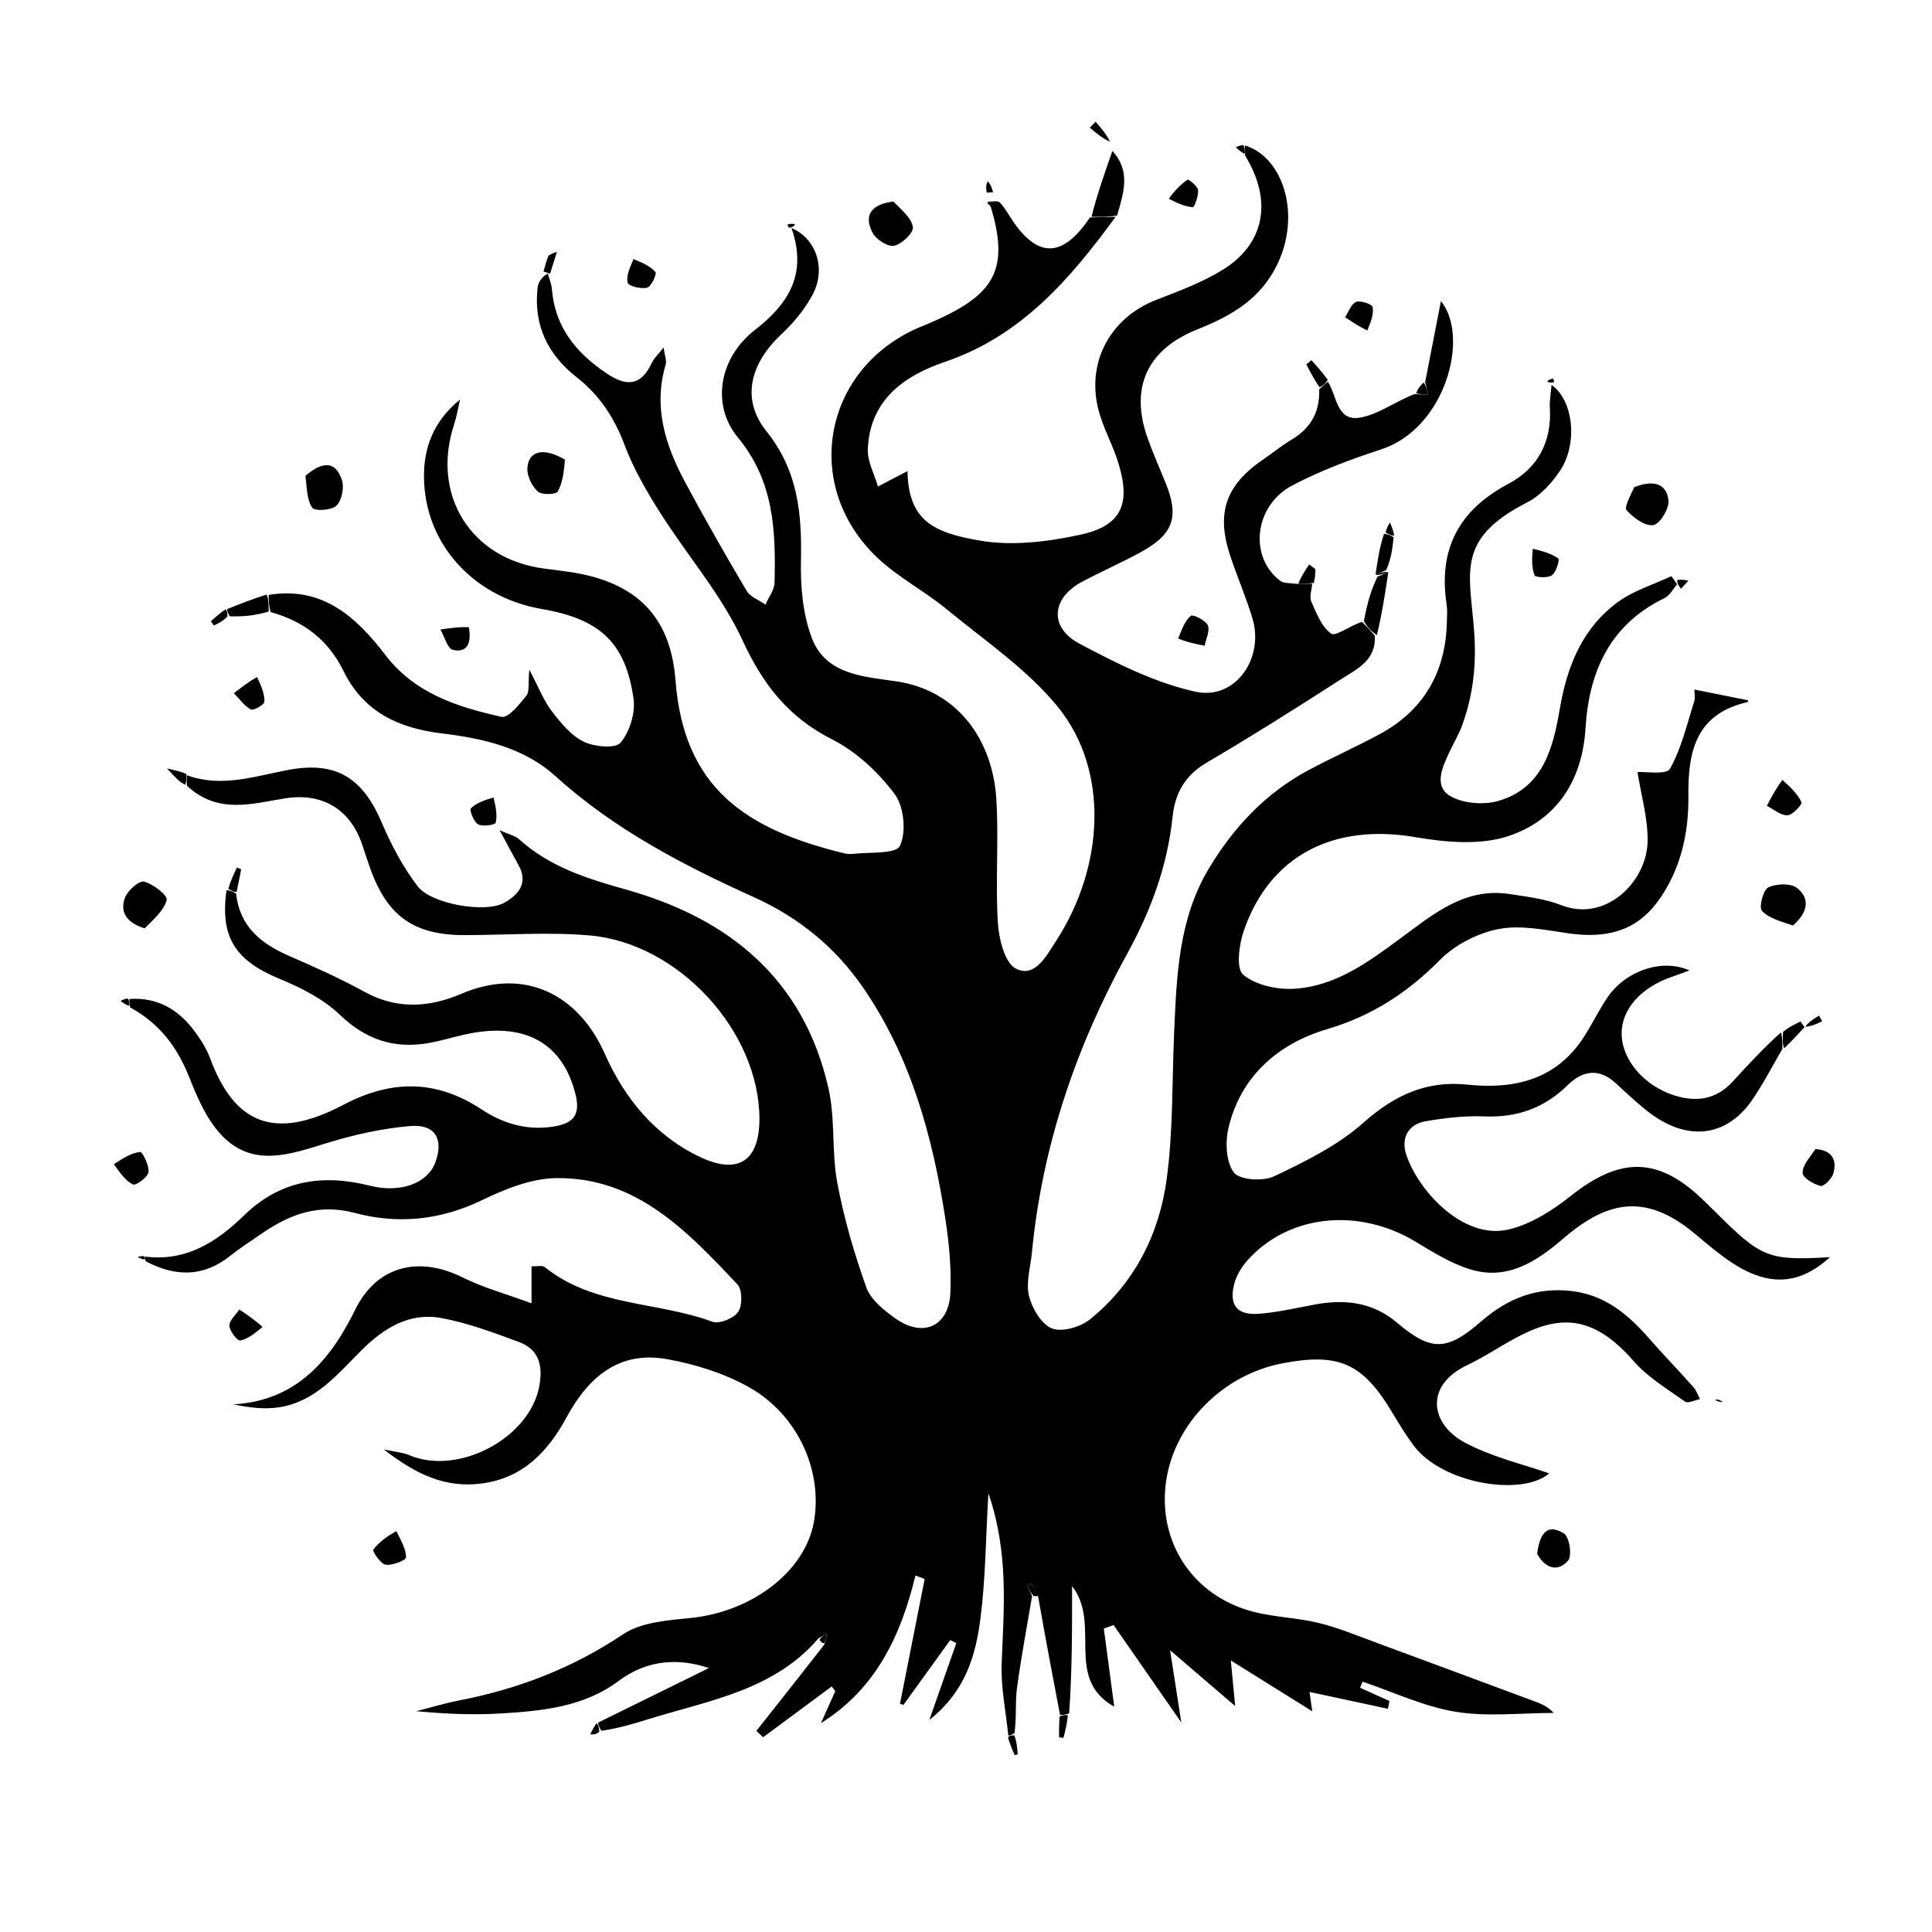
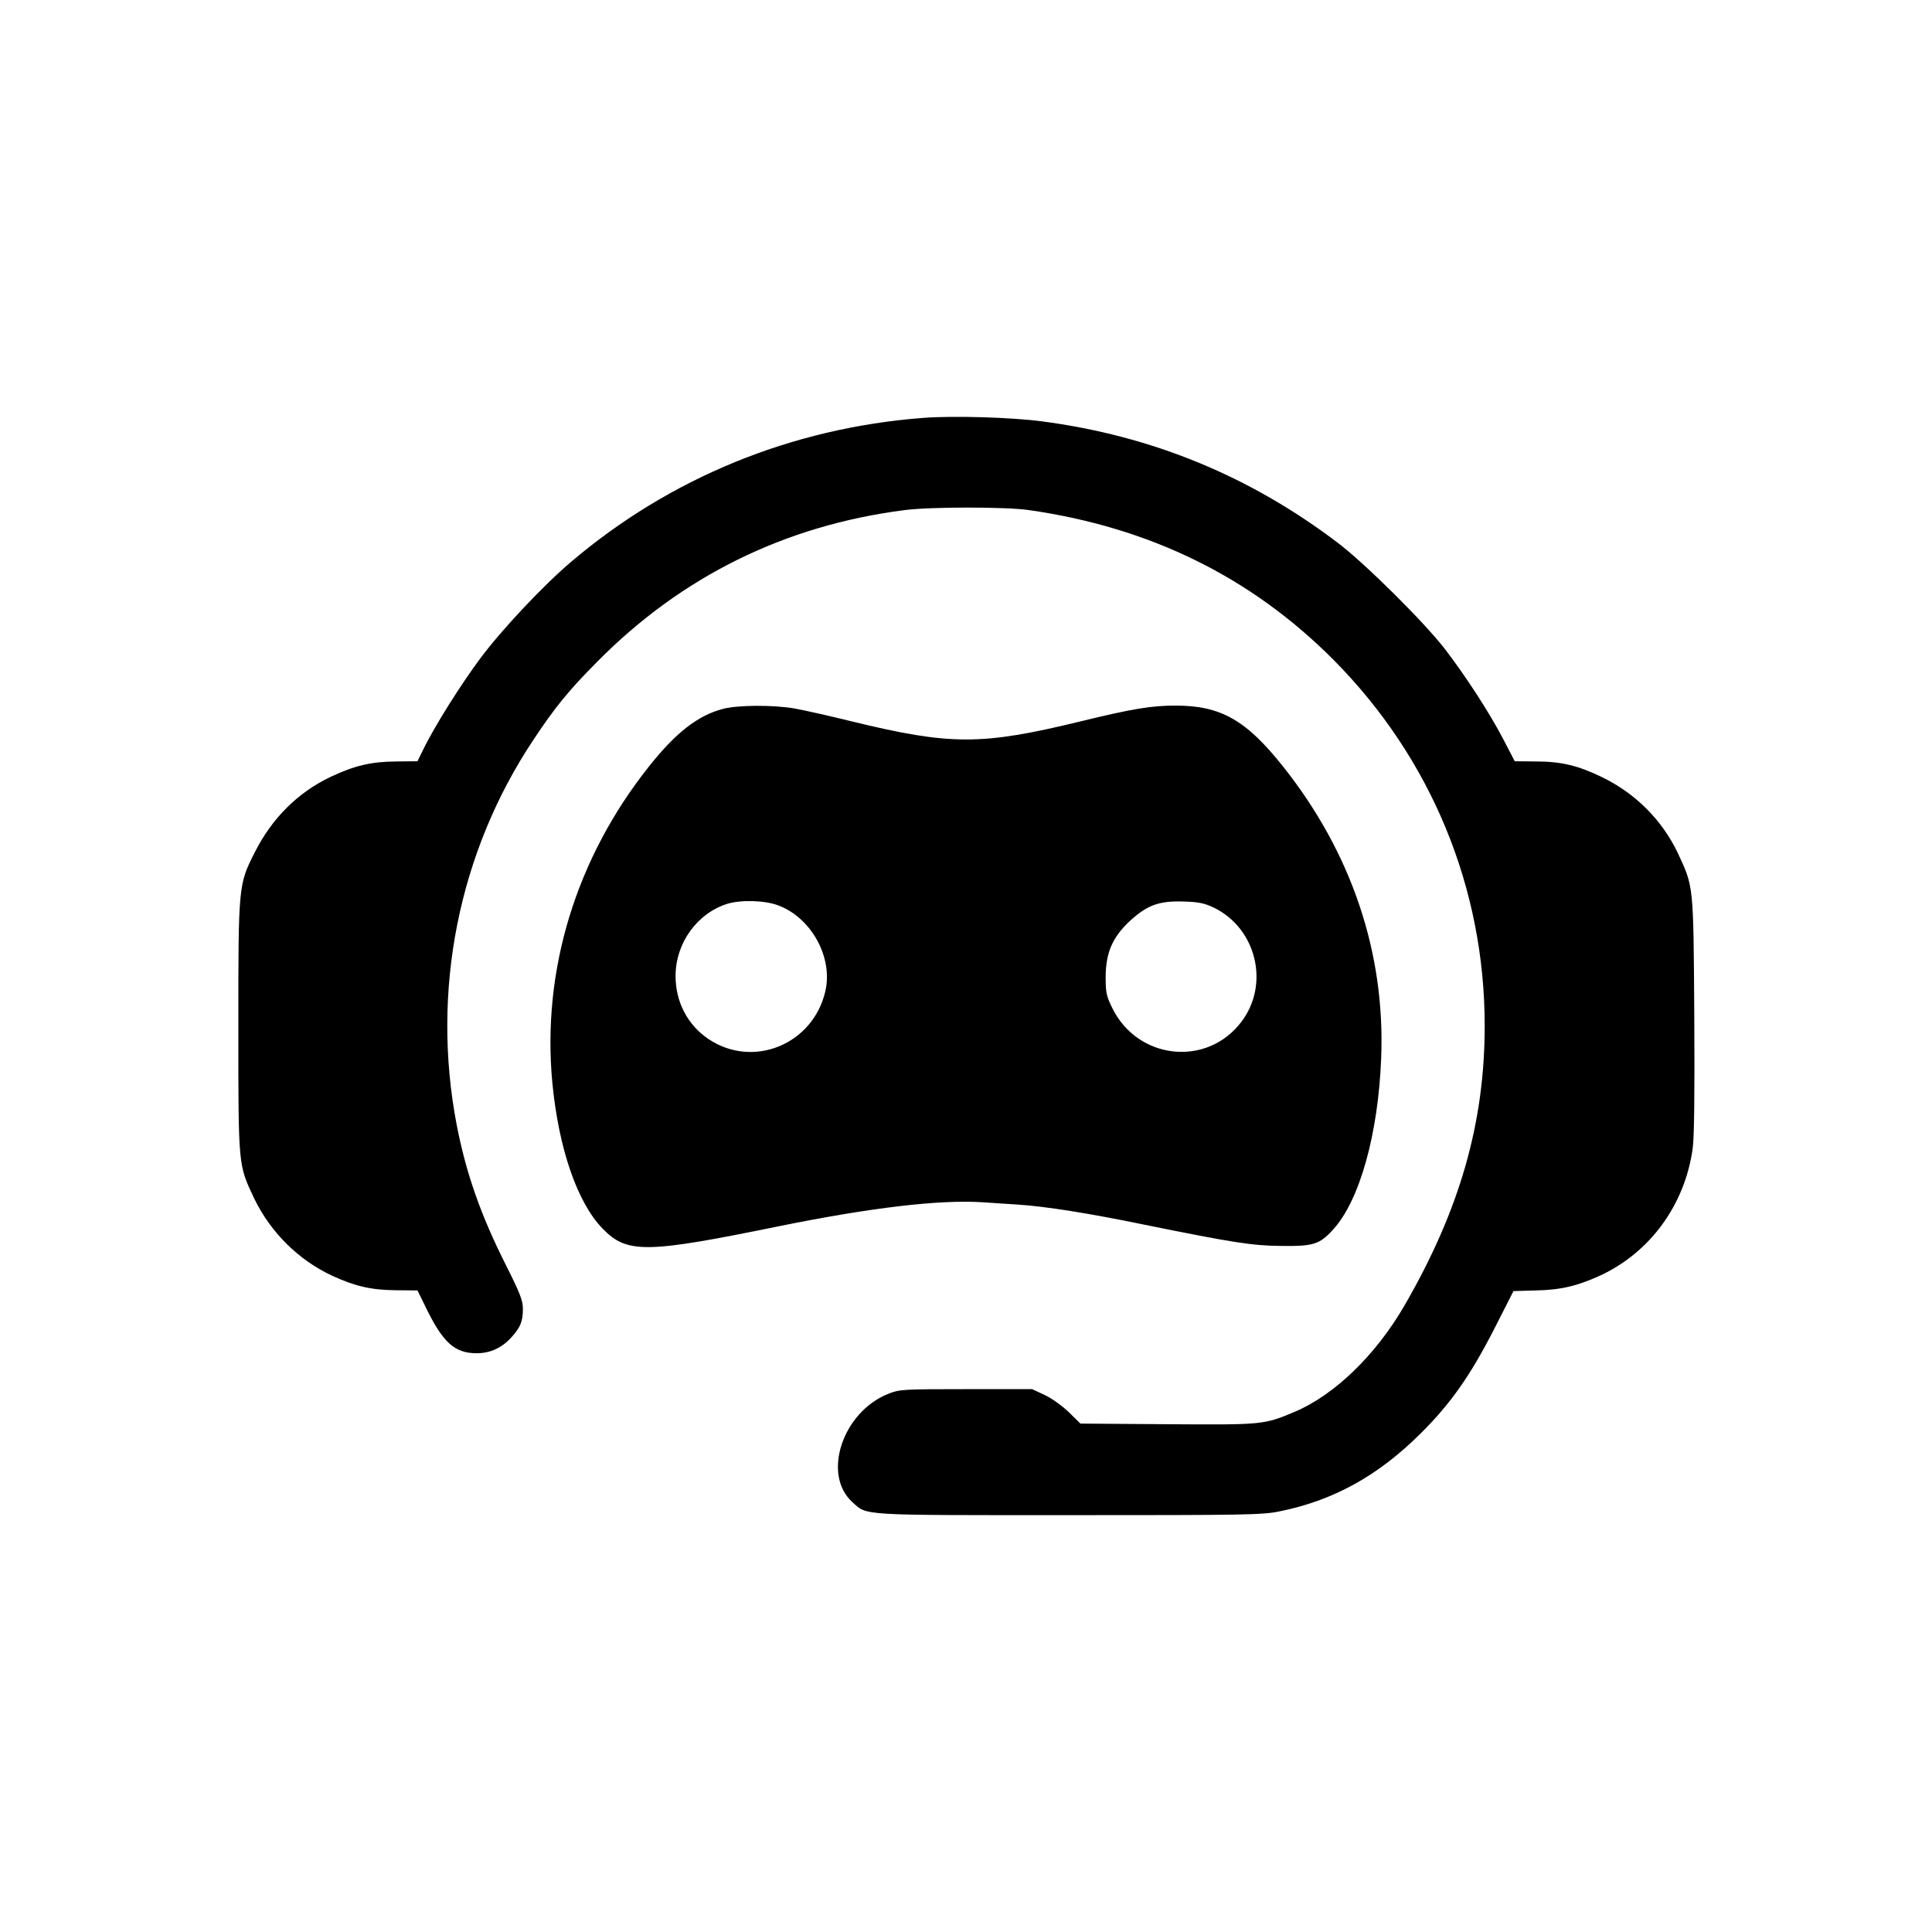
- <svg xmlns="http://www.w3.org/2000/svg" id="Layer_1" width="100%" x="0" y="0" enable-background="new 0 0 374 374" version="1.1" viewBox="0 0 374 374" xml:space="preserve">
-   <path fill="#000000" stroke="none" d="M115.787,333.462 C123.152,329.837 130.517,326.212 137.234,322.905 C131.889,321.103 125.656,320.994 119.77,325.393 C112.937,330.499 104.807,331.229 96.717,331.708 C91.405,332.022 86.059,331.767 80.587,331.254 C83.358,330.551 86.103,329.714 88.905,329.17 C100.32,326.953 110.857,322.91 120.638,316.355 C124.186,313.977 129.371,313.663 133.892,313.188 C145.497,311.966 155.754,304.318 157.534,294.731 C159.304,285.199 154.8,273.993 144.86,268.461 C140.091,265.806 134.553,264.084 129.153,263.11 C119.85,261.433 113.921,266.544 109.673,274.371 C106.087,280.979 101.262,286.152 93.168,287.187 C86.208,288.077 80.56,285.438 74.305,280.588 C76.683,281.097 77.997,281.163 79.128,281.653 C88.756,285.825 102.754,278.269 104.441,268.121 C105.117,264.055 104.186,261.169 100.425,259.773 C95.533,257.957 90.566,256.108 85.467,255.151 C79.266,253.987 74.274,257.105 69.991,261.378 C65.332,266.028 61.054,271.341 54.029,272.424 C51.177,272.863 48.2,272.496 45.195,271.855 C57.464,271.158 64.017,263.171 68.77,253.517 C72.832,245.266 80.777,242.915 89.628,247.32 C93.595,249.294 97.957,250.475 102.896,252.294 C102.896,249.002 102.896,247.223 102.896,245.12 C103.986,245.172 104.986,244.906 105.462,245.289 C114.931,252.914 127.23,251.922 137.907,255.862 C139.24,256.353 142.061,255.203 142.906,253.947 C143.741,252.707 143.711,249.648 142.746,248.624 C133.096,238.385 123.246,227.901 107.744,228.059 C102.884,228.109 97.766,230.17 93.266,232.345 C85.236,236.228 77.01,237.022 68.673,234.801 C61.795,232.968 56.245,234.99 50.83,238.691 C48.701,240.147 46.526,241.552 44.508,243.152 C39.415,247.191 34.005,247.231 28.199,244.158 C28.08,243.626 28.031,243.245 28.031,243.245 C35.992,244.268 41.899,240.473 47.297,235.229 C54.2,228.523 62.363,227.209 71.543,229.518 C77.69,231.064 82.818,228.966 84.269,225.032 C85.93,220.529 84.274,217.571 79.417,217.981 C73.936,218.443 68.431,219.681 63.162,221.31 C56.197,223.463 49.134,225.99 43.191,220.061 C40.189,217.066 38.276,212.706 36.676,208.647 C34.387,202.839 31.065,198.254 25.195,195.006 C25.032,194.095 25.029,193.743 25.026,193.39 C30.507,192.991 34.604,195.462 37.73,199.712 C38.894,201.294 39.992,203.021 40.67,204.849 C45.249,217.208 52.81,221.07 66.436,213.89 C75.769,208.972 84.446,208.968 93.231,214.763 C97.338,217.473 101.872,218.841 106.851,218.125 C110.421,217.611 112.522,216.357 111.429,211.922 C108.955,201.883 101.587,197.696 89.987,200.26 C87.74,200.757 85.53,201.441 83.271,201.864 C76.487,203.133 70.885,201.343 65.746,196.411 C62.582,193.374 58.309,191.216 54.183,189.514 C45.663,186 42.547,181.555 43.855,172.32 C44.855,172.448 45.284,172.716 45.712,172.985 C46.385,179.377 50.548,182.703 56.026,185.077 C60.975,187.221 65.917,189.443 70.637,192.038 C76.874,195.467 83.194,195.001 89.254,192.404 C101.691,187.073 112.043,192.658 117.056,203.957 C120.864,212.542 126.706,219.787 135.502,223.968 C142.894,227.481 147.026,224.755 147.013,216.567 C146.986,199.735 131.466,182.598 114.179,181.087 C106.158,180.387 98.022,181.014 89.939,181.021 C80.053,181.031 74.87,177.3 71.564,167.817 C71.079,166.427 70.613,165.03 70.155,163.631 C67.885,156.709 62.447,153.431 55.347,154.524 C48.9,155.516 42.303,157.762 36.179,152.108 C36.1,150.904 36.178,150.5 36.256,150.097 C42.888,152.494 49.243,150.29 55.703,149.062 C65.033,147.288 70.179,150.501 73.92,159.287 C75.753,163.594 78.018,167.856 80.843,171.561 C83.483,175.024 93.918,176.805 97.578,174.779 C100.265,173.29 102.371,171.005 100.36,167.436 C99.254,165.473 98.211,163.476 96.724,160.723 C98.438,161.502 99.714,161.76 100.546,162.511 C106.501,167.886 113.825,170.129 121.336,172.247 C141.329,177.885 155.616,189.685 160.377,210.679 C161.72,216.598 160.962,222.973 162.084,228.967 C163.371,235.844 165.356,242.645 167.712,249.238 C168.562,251.614 171.117,253.64 173.327,255.219 C178.678,259.041 183.688,256.783 183.973,250.269 C184.182,245.507 183.73,240.65 183,235.923 C180.55,220.042 176.355,204.691 167.123,191.241 C161.798,183.483 154.71,177.644 146.076,173.74 C132.257,167.493 118.919,160.572 107.506,150.23 C101.51,144.798 93.625,142.945 85.646,141.991 C77.375,141.002 70.449,137.967 66.51,129.924 C63.698,124.182 59.136,120.34 52.378,118.486 C52.01,117.077 52.008,116.121 52.007,115.166 C62.415,113.434 68.979,119.447 74.597,126.788 C80.34,134.292 88.598,136.871 97.118,138.772 C98.379,139.053 100.559,136.336 101.898,134.671 C102.542,133.87 102.218,132.289 102.465,129.635 C104.328,133.164 105.261,135.649 106.806,137.664 C108.533,139.914 110.512,142.358 112.951,143.557 C115.01,144.569 119.132,144.965 120.126,143.779 C121.903,141.657 123.036,137.992 122.64,135.229 C121.082,124.356 116.089,119.818 104.918,117.901 C91.073,115.525 81.563,104.46 82.099,91.082 C82.314,85.702 84.497,81.029 89.049,77.353 C88.677,78.948 88.426,80.584 87.915,82.133 C83.403,95.799 91.122,108.194 105.309,110.061 C108.42,110.471 111.578,110.787 114.593,111.597 C124.476,114.255 129.9,120.535 130.761,131.694 C132.368,152.513 144.322,160.446 162.932,165.065 C163.574,165.224 164.267,165.394 164.906,165.314 C168.163,164.91 173.42,165.388 174.204,163.75 C175.484,161.075 175.002,156.141 173.187,153.712 C170.04,149.501 165.791,145.518 161.133,143.163 C152.642,138.869 147.707,132.547 143.745,123.969 C139.657,115.12 133,107.48 127.726,99.147 C125.116,95.022 122.625,90.703 120.915,86.158 C118.922,80.862 116.057,76.484 111.632,73.024 C106.004,68.623 103.252,62.902 104.07,55.684 C104.178,54.728 104.676,53.816 106.03,52.937 C106.306,53.93 106.751,54.91 106.831,55.919 C107.421,63.327 111.538,68.336 117.478,72.317 C121.31,74.884 124.125,74.7 126.168,70.253 C126.553,69.416 127.304,68.746 128.455,67.269 C128.684,68.913 129.087,69.826 128.87,70.553 C126.412,78.777 128.803,86.218 132.626,93.342 C136.435,100.442 140.428,107.448 144.539,114.378 C145.244,115.567 146.941,116.168 148.18,117.041 C148.794,115.618 149.907,114.207 149.94,112.771 C150.175,102.794 149.867,93.175 142.843,84.688 C137.622,78.379 139.209,69.252 146.154,63.861 C152.879,58.639 156.258,52.851 153.211,44.137 C158.029,46.174 159.937,52.007 157.357,56.94 C155.861,59.799 153.674,62.452 151.303,64.667 C145.266,70.306 143.356,77.224 148.358,83.464 C154.521,91.151 155.238,99.491 155.048,108.628 C154.944,113.608 155.419,118.947 157.167,123.54 C159.863,130.625 167.272,130.986 173.462,131.889 C185.482,133.641 192.193,143.342 192.879,154.771 C193.355,162.698 192.678,170.695 193.169,178.62 C193.363,181.761 194.503,186.429 196.661,187.511 C200.345,189.359 202.536,185.075 204.387,182.231 C213.849,167.697 214.708,149.078 204.812,136.881 C198.868,129.556 190.652,124.033 183.26,117.938 C178.935,114.373 173.787,111.735 169.765,107.89 C154.919,93.698 159.514,70.848 178.505,63.146 C180.171,62.471 181.823,61.746 183.43,60.942 C192.965,56.172 195.099,51.152 191.842,40.193 C191.526,39.309 191.343,39.174 191.161,39.039 C191.98,39.074 193.149,38.778 193.551,39.205 C194.654,40.376 195.406,41.872 196.349,43.201 C201.196,50.029 205.874,49.704 210.984,42.114 C213.136,41.981 214.545,41.984 215.954,41.987 C207.193,53.964 197.75,65.008 182.956,70.039 C174.974,72.753 168.369,77.439 167.994,86.978 C167.9,89.349 169.261,91.778 169.954,94.181 C171.94,93.144 173.926,92.106 175.668,91.196 C175.873,100.686 180.521,103.125 189.892,104.684 C196.075,105.713 202.853,104.866 209.076,103.523 C217.062,101.799 218.924,97.647 216.543,89.781 C215.595,86.65 214.012,83.714 213.004,80.597 C209.878,70.931 214.479,61.672 223.859,58.037 C228.272,56.327 232.805,54.653 236.789,52.168 C244.886,47.117 246.355,38.772 241.039,30.141 C240.994,29.023 241.001,28.593 241.008,28.162 C248.666,30.476 252.335,42.532 246.482,52.65 C243.117,58.466 237.709,61.405 231.822,63.748 C222.129,67.607 218.675,74.937 222.133,84.736 C223.172,87.679 224.446,90.539 225.621,93.434 C228.355,100.172 227.157,103.5 220.504,107.07 C216.922,108.992 213.199,110.65 209.599,112.541 C203.554,115.716 202.973,121.416 208.976,124.608 C216.119,128.406 223.621,132.19 231.423,133.902 C239.123,135.592 244.802,127.436 242.441,119.662 C241.202,115.582 239.494,111.646 238.148,107.595 C235.373,99.247 237.294,93.851 244.648,88.857 C246.422,87.653 248.086,86.274 249.922,85.179 C253.512,83.037 255.489,80.111 255.382,75.367 C256.179,74.582 256.611,74.235 257.044,73.889 C258.792,76.536 258.721,81.531 263.132,80.862 C266.68,80.324 269.927,77.802 273.834,76.284 C275.073,76.394 275.784,76.381 276.496,76.367 C276.292,75.564 276.089,74.761 275.885,73.957 C276.911,68.691 277.938,63.425 278.94,58.281 C284.586,65.246 279.782,82.951 267.362,86.995 C261.496,88.905 255.633,91.099 250.188,93.96 C242.736,97.875 241.713,107.897 247.886,112.472 C248.474,112.907 249.423,112.854 250.967,113.015 C252.493,113.003 253.255,113.004 254.017,113.005 C253.932,114.168 253.43,115.515 253.845,116.457 C254.838,118.713 255.85,121.366 257.695,122.662 C258.555,123.265 261.367,121.087 263.673,120.382 C264.742,121.413 265.433,122.23 266.124,123.048 C266.468,127.851 262.605,129.548 259.51,131.545 C250.94,137.074 242.303,142.51 233.514,147.68 C229.379,150.113 227.46,153.623 226.997,158.057 C226.001,167.584 222.832,176.208 218.192,184.643 C208.279,202.659 201.736,221.903 199.752,242.52 C199.484,245.313 198.566,248.277 199.195,250.857 C199.785,253.275 201.61,256.378 203.665,257.171 C205.653,257.938 209.213,256.861 211.071,255.35 C219.635,248.387 224.427,238.883 225.859,228.19 C227.123,218.761 226.879,209.13 227.302,199.588 C227.787,188.677 228.184,177.78 234.09,167.996 C238.901,160.026 245.064,153.496 253.304,149.085 C257.803,146.677 262.479,144.598 266.972,142.181 C275.591,137.545 279.841,130.182 280.088,120.453 C280.118,119.288 280.209,118.099 280.034,116.957 C278.407,106.305 282.424,98.738 291.976,93.674 C297.66,90.661 300.423,85.567 300.024,78.946 C299.941,77.57 300.219,76.173 300.352,74.517 C304.631,77.519 305.467,85.956 301.977,91.154 C300.371,93.547 298.16,95.966 295.649,97.247 C281.703,104.364 284.527,110.817 285.365,122.204 C285.838,128.637 285.19,134.462 283.081,140.318 C282.415,142.168 281.373,143.88 280.539,145.671 C279.186,148.58 277.499,152.235 280.786,154.129 C283.317,155.586 287.373,155.864 290.242,154.992 C298.751,152.405 300.665,144.754 301.953,137.188 C303.363,128.914 306.342,121.52 313.268,116.494 C316.3,114.293 320.102,113.154 323.555,111.533 C323.927,112.059 324.3,112.586 324.672,113.112 C323.861,114.023 323.225,115.297 322.211,115.789 C311.652,120.901 307.605,129.979 306.926,140.968 C306.295,151.184 301.289,158.782 291.931,161.871 C286.492,163.666 279.835,163.059 273.978,162.056 C258.149,159.347 245.79,165.607 240.768,180.199 C239.853,182.859 239.247,187.487 240.645,188.669 C243.041,190.695 247.181,191.602 250.497,191.408 C258.559,190.938 264.906,186.217 271.21,181.57 C277.439,176.978 283.554,171.764 292.173,173.062 C295.585,173.576 299.118,174.001 302.293,175.241 C310.843,178.58 318.87,170.664 318.949,162.756 C318.994,158.314 317.681,153.859 316.989,149.462 C318.576,149.348 322.605,150.028 323.276,148.829 C325.502,144.851 326.554,140.207 327.968,135.79 C328.204,135.053 328.001,134.176 328.001,133.484 C331.622,134.209 334.991,134.884 338.385,135.564 C338.416,135.418 338.408,135.881 338.299,135.906 C328.459,138.171 326.74,145.164 326.842,154.032 C326.925,161.272 325.375,168.445 320.869,174.562 C316.52,180.468 310.601,181.656 303.73,180.69 C299.21,180.055 294.441,179.007 290.111,179.843 C286.044,180.628 281.65,182.894 278.739,185.835 C272.454,192.183 265.625,196.64 256.893,199.231 C247.561,201.999 240.208,208.212 237.813,218.331 C237.162,221.082 237.323,224.965 238.869,226.982 C239.988,228.443 244.506,228.73 246.639,227.715 C252.679,224.838 258.933,221.768 263.873,217.388 C269.876,212.064 276.022,209.14 284.019,209.964 C292.734,210.862 300.644,209.245 306.067,201.54 C307.958,198.854 309.323,195.799 311.175,193.081 C314.656,187.972 321.675,185.464 327.041,187.854 C325.545,188.404 324.643,188.758 323.727,189.068 C317.673,191.117 313.864,195.405 313.919,200.127 C313.977,205.227 318.298,210.221 324.189,212.072 C328.491,213.424 332.288,212.79 335.424,209.374 C338.453,206.074 341.468,202.761 344.795,199.842 C345.077,201.176 345.053,202.123 345.028,203.071 C343.121,206.327 341.388,209.703 339.271,212.816 C334.163,220.324 326.331,221.078 318.663,214.908 C316.599,213.247 314.665,211.422 312.71,209.631 C309.481,206.673 306.287,207.297 303.488,210.049 C298.948,214.513 293.672,216.381 287.317,216.115 C283.551,215.958 279.706,216.413 275.975,217.051 C272.618,217.625 271.213,220.274 272.179,223.359 C274.337,230.252 283.135,240.093 292.033,238.006 C296.293,237.007 300.457,234.378 303.956,231.596 C313.801,223.765 321.188,223.872 330.116,232.692 C330.709,233.278 331.313,233.852 331.902,234.441 C341.019,243.55 342.256,244.045 354.254,243.37 C348.309,248.775 342.323,249.139 335.098,244.325 C332.633,242.683 330.366,240.728 328.088,238.822 C318.105,230.466 310.6,232.895 302.511,239.85 C297.368,244.273 291.745,247.899 284.64,245.732 C280.925,244.598 277.46,242.449 274.095,240.408 C263.064,233.719 249.513,235.057 241.533,243.924 C240.367,245.219 239.35,246.892 238.921,248.559 C237.859,252.675 239.5,254.67 243.779,254.321 C247.387,254.027 250.955,253.2 254.528,252.535 C260.333,251.455 265.732,252.059 270.424,256.038 C277.012,261.624 280.059,261.608 286.765,255.772 C291.861,251.338 297.533,249.075 304.419,249.944 C310.821,250.751 315.214,254.506 319.223,259.085 C322.027,262.287 324.995,265.343 327.825,268.523 C328.395,269.162 328.671,270.064 329.082,270.844 C328.102,271.034 326.762,271.73 326.202,271.331 C322.738,268.864 318.94,266.594 316.197,263.438 C306.905,252.75 299.541,255.321 290.913,260.413 C288.643,261.753 286.386,263.142 284.01,264.272 C275.684,268.229 276.891,275.713 283.607,279.281 C288.903,282.094 294.957,283.48 299.895,285.225 C294.684,289.726 279.172,287.305 273.59,279.744 C272.128,277.764 270.837,275.649 269.573,273.533 C263.821,263.908 259.257,261.826 248.3,263.905 C236.766,266.093 227.396,275.534 225.755,286.619 C224.006,298.435 230.863,308.956 242.618,312.005 C246.738,313.074 251.11,313.157 255.25,314.168 C259.025,315.09 262.661,316.603 266.324,317.951 C276.456,321.678 286.568,325.458 296.691,329.211 C298.103,329.734 299.529,330.219 300.774,331.591 C294.435,331.591 287.967,332.378 281.793,331.369 C275.631,330.362 269.762,327.555 263.765,325.538 C263.607,325.933 263.45,326.328 263.292,326.723 C265.19,327.577 267.087,328.431 268.984,329.285 C268.877,329.784 268.769,330.284 268.661,330.783 C263.583,329.693 258.506,328.603 253.502,327.529 C253.659,328.649 253.867,330.147 254.024,331.27 C248.898,328.071 243.779,324.876 238.266,321.436 C238.602,324.966 238.867,327.75 239.106,330.257 C235.08,326.806 231.148,323.436 226.509,319.46 C227.395,325.162 228.042,329.325 228.682,333.445 C224.133,326.896 219.853,320.735 215.573,314.574 C214.942,314.806 214.312,315.038 213.681,315.27 C214.331,320.149 214.981,325.029 215.694,330.384 C205.935,324.881 213.277,314.423 207.537,307.05 C207.537,315.755 207.537,323.554 206.97,331.687 C206.003,332.003 205.603,331.984 205.202,331.966 C203.799,324.601 202.397,317.236 200.983,309.169 C200.513,307.838 200.055,307.211 199.597,306.583 C199.366,306.737 199.134,306.891 198.903,307.045 C199.201,307.678 199.499,308.311 199.797,308.944 C198.798,314.907 197.662,320.851 196.862,326.84 C196.502,329.536 196.813,332.322 196.393,335.492 C195.705,335.932 195.445,335.947 195.185,335.962 C194.722,331.314 193.727,326.646 193.904,322.023 C194.312,311.341 195.323,300.677 191.336,289.066 C190.817,297.964 190.776,305.634 189.812,313.186 C188.899,320.34 186.983,327.351 179.905,332.947 C181.909,327.236 183.517,322.655 185.125,318.074 C184.736,317.878 184.347,317.682 183.958,317.486 C180.937,321.665 177.917,325.843 174.896,330.022 C174.671,329.962 174.445,329.902 174.219,329.843 C175.812,321.783 177.405,313.724 178.998,305.664 C178.403,305.44 177.808,305.216 177.213,304.991 C174.4,316.631 169.55,326.936 158.925,333.563 C159.849,331.5 160.772,329.436 161.696,327.373 C161.466,327.072 161.236,326.77 161.006,326.468 C156.578,329.746 152.15,333.024 147.721,336.302 C147.287,335.89 146.853,335.479 146.419,335.067 C150.673,329.696 154.928,324.326 159.524,318.429 C159.93,317.342 159.993,316.781 160.057,316.219 C159.518,316.532 158.98,316.845 158.441,317.157 C149.853,327.17 137.43,329.133 125.781,332.722 C122.81,333.638 119.841,334.559 116.415,335.048 C115.902,334.232 115.844,333.847 115.787,333.462 z" opacity="1" />
-   <path fill="#000000" stroke="none" d="M28.006,179.712 C24.707,178.708 23.073,176.681 24.218,173.715 C24.748,172.343 26.946,170.425 27.901,170.668 C29.647,171.112 32.487,173.343 32.278,174.18 C31.764,176.229 29.774,177.907 28.006,179.712 z" opacity="1" />
-   <path fill="#000000" stroke="none" d="M347.089,179.156 C344.816,178.394 342.482,177.797 341.078,176.318 C340.465,175.672 341.3,172.292 342.294,171.799 C343.827,171.038 346.662,170.934 347.877,171.898 C350.538,174.007 349.87,176.743 347.089,179.156 z" opacity="1" />
-   <path fill="#000000" stroke="none" d="M172.938,39.012 C174.551,40.665 176.492,42.217 176.715,43.984 C176.854,45.092 174.56,47.281 173.077,47.577 C171.853,47.82 169.563,46.331 168.892,45.022 C167.098,41.523 168.835,39.513 172.938,39.012 z" opacity="1" />
-   <path fill="#000000" stroke="none" d="M59.132,92.105 C61.987,89.68 64.763,88.78 66.175,92.88 C66.674,94.329 66.177,96.843 65.141,97.881 C64.236,98.789 60.949,98.999 60.458,98.297 C59.384,96.763 59.418,94.453 59.132,92.105 z" opacity="1" />
-   <path fill="#000000" stroke="none" d="M316.352,94.31 C319.633,93.021 322.523,93.234 322.989,96.813 C323.193,98.375 321.346,101.429 320.064,101.647 C318.484,101.916 316.191,100.23 314.884,98.779 C314.356,98.192 315.618,95.992 316.352,94.31 z" opacity="1" />
-   <path fill="#000000" stroke="none" d="M109.371,88.989 C109.155,91.256 108.952,93.422 107.972,95.147 C107.628,95.752 104.856,95.837 104.116,95.155 C102.979,94.109 102.011,92.164 102.089,90.658 C102.264,87.248 105.229,86.531 109.371,88.989 z" opacity="1" />
-   <path fill="#000000" stroke="none" d="M216.245,41.74 C214.545,41.984 213.136,41.981 211.305,41.966 C212.287,37.937 213.692,33.92 215.338,29.215 C218.968,33.178 217.497,37.372 216.245,41.74 z" opacity="1" />
-   <path fill="#000000" stroke="none" d="M345.046,150.981 C346.605,152.389 347.995,153.702 348.735,155.313 C348.918,155.712 347.012,157.792 346.02,157.827 C344.714,157.874 343.363,156.665 342.031,155.996 C342.9,154.329 343.769,152.662 345.046,150.981 z" opacity="1" />
-   <path fill="#000000" stroke="none" d="M297.561,300.797 C297.996,297.483 299.123,294.618 302.753,296.847 C303.796,297.487 304.363,301.133 303.57,302.078 C301.792,304.199 299.316,303.926 297.561,300.797 z" opacity="1" />
-   <path fill="#000000" stroke="none" d="M76.72,296.387 C77.63,298.252 78.623,299.88 78.598,301.493 C78.589,302.041 75.923,303.104 74.642,302.894 C73.66,302.733 72.051,300.272 72.265,299.985 C73.37,298.5 74.974,297.387 76.72,296.387 z" opacity="1" />
-   <path fill="#000000" stroke="none" d="M351.44,222.439 C354.744,222.661 355.61,224.625 354.908,227.156 C354.625,228.175 353.05,229.729 352.42,229.576 C351.067,229.246 348.978,227.994 348.951,227.068 C348.909,225.605 350.313,224.1 351.44,222.439 z" opacity="1" />
-   <path fill="#000000" stroke="none" d="M22.036,225.371 C23.743,224.245 25.383,223.199 27.12,222.998 C27.569,222.946 28.913,225.623 28.747,226.904 C28.621,227.877 26.314,229.558 25.745,229.291 C24.272,228.597 23.224,227.002 22.036,225.371 z" opacity="1" />
-   <path fill="#000000" stroke="none" d="M228.074,123.607 C228.792,121.83 229.36,120.165 230.516,119.216 C230.917,118.887 233.356,120.066 233.806,121.043 C234.272,122.054 233.455,123.657 233.199,125.002 C231.518,124.669 229.836,124.335 228.074,123.607 z" opacity="1" />
-   <path fill="#000000" stroke="none" d="M50.818,256.877 C49.371,258.054 48.023,259.206 46.511,259.497 C45.96,259.603 44.453,257.68 44.409,256.64 C44.366,255.621 45.629,254.546 46.319,253.496 C47.83,254.501 49.341,255.506 50.818,256.877 z" opacity="1" />
-   <path fill="#000000" stroke="none" d="M266.534,122.948 C265.433,122.23 264.742,121.413 264.012,120.259 C264.592,117.268 265.21,114.613 266.665,111.624 C267.916,111.126 268.33,110.961 268.745,110.796 C268.144,114.813 267.543,118.831 266.534,122.948 z" opacity="1" />
-   <path fill="#000000" stroke="none" d="M49.761,131.062 C50.537,132.707 51.227,134.276 51.194,135.829 C51.182,136.396 49.086,137.61 48.572,137.338 C47.282,136.654 46.353,135.291 45.279,134.2 C46.649,133.126 48.019,132.052 49.761,131.062 z" opacity="1" />
-   <path fill="#000000" stroke="none" d="M296.729,106.225 C298.65,106.691 300.336,107.161 301.668,108.121 C301.95,108.324 301.261,110.754 300.434,111.362 C299.66,111.931 297.226,111.786 297.061,111.36 C296.474,109.845 296.545,108.076 296.729,106.225 z" opacity="1" />
-   <path fill="#000000" stroke="none" d="M122.641,50.152 C124.34,50.873 125.913,51.516 126.881,52.668 C127.189,53.035 126.082,55.467 125.279,55.683 C124.123,55.995 121.705,55.408 121.52,54.737 C121.157,53.419 121.961,51.779 122.641,50.152 z" opacity="1" />
-   <path fill="#000000" stroke="none" d="M264.681,63.978 C262.995,63.156 261.688,62.279 260.381,61.402 C261.077,60.367 261.573,58.824 262.529,58.446 C263.387,58.106 265.63,58.9 265.722,59.451 C265.957,60.866 265.338,62.423 264.681,63.978 z" opacity="1" />
-   <path fill="#000000" stroke="none" d="M90.763,121.42 C91.279,124.294 90.597,126.442 87.682,125.81 C86.636,125.583 86.049,123.242 85.253,121.867 C87.022,121.602 88.792,121.338 90.763,121.42 z" opacity="1" />
-   <path fill="#000000" stroke="none" d="M95.545,154.374 C95.965,156.165 96.303,157.803 95.957,159.281 C95.864,159.677 93.403,160.071 92.541,159.576 C91.698,159.092 90.834,156.793 91.156,156.473 C92.22,155.415 93.815,154.891 95.545,154.374 z" opacity="1" />
-   <path fill="#000000" stroke="none" d="M226.263,38.479 C227.335,36.968 228.515,35.725 229.897,34.778 C230.073,34.657 231.842,36.023 231.923,36.799 C232.039,37.915 231.205,40.14 230.911,40.118 C229.394,40.003 227.921,39.322 226.263,38.479 z" opacity="1" />
-   <path fill="#000000" stroke="none" d="M51.621,115.088 C52.008,116.121 52.01,117.077 52.011,118.392 C49.661,119.08 47.31,119.411 44.484,119.301 C43.997,118.542 43.986,118.224 43.975,117.907 C46.395,116.941 48.815,115.976 51.621,115.088 z" opacity="1" />
-   <path fill="#000000" stroke="none" d="M269.778,104.008 C269.573,106.018 269.368,108.027 268.339,110.376 C267.106,110.881 266.696,111.047 266.287,111.214 C266.652,108.631 267.018,106.049 267.928,103.324 C268.908,103.457 269.343,103.733 269.778,104.008 z" opacity="1" />
-   <path fill="#000000" stroke="none" d="M257.021,73.532 C256.611,74.235 256.179,74.582 255.46,74.966 C254.41,73.512 253.647,72.02 252.884,70.528 C253.211,70.262 253.537,69.996 253.864,69.729 C254.909,70.878 255.954,72.026 257.021,73.532 z" opacity="1" />
-   <path fill="#000000" stroke="none" d="M345.372,202.925 C345.053,202.123 345.077,201.176 345.168,199.76 C346.343,198.776 347.451,198.261 348.558,197.747 C348.814,198.11 349.069,198.473 349.324,198.836 C348.121,200.15 346.919,201.465 345.372,202.925 z" opacity="1" />
-   <path fill="#000000" stroke="none" d="M45.812,172.634 C45.284,172.716 44.855,172.448 44.191,172.086 C44.589,170.64 45.221,169.288 45.853,167.935 C46.131,168.048 46.409,168.16 46.687,168.273 C46.429,169.609 46.171,170.946 45.812,172.634 z" opacity="1" />
-   <path fill="#000000" stroke="none" d="M254.317,112.839 C253.255,113.004 252.493,113.003 251.35,112.995 C251.786,111.749 252.604,110.509 253.421,109.269 C253.82,109.565 254.218,109.861 254.616,110.157 C254.616,110.996 254.616,111.835 254.317,112.839 z" opacity="1" />
-   <path fill="#000000" stroke="none" d="M275.612,74.042 C276.089,74.761 276.292,75.564 276.496,76.367 C275.784,76.381 275.073,76.394 274.157,76.148 C274.414,75.301 274.876,74.714 275.612,74.042 z" opacity="1" />
-   <path fill="#000000" stroke="none" d="M205.107,332.334 C205.603,331.984 206.003,332.003 206.704,332.011 C206.625,333.48 206.245,334.958 205.865,336.436 C205.58,336.39 205.296,336.344 205.011,336.297 C205.011,335.099 205.011,333.9 205.107,332.334 z" opacity="1" />
-   <path fill="#000000" stroke="none" d="M106.18,49.483 C106.871,49.044 107.337,48.909 107.804,48.775 C107.363,50.179 106.922,51.583 106.482,52.987 C106.061,52.843 105.64,52.7 105.219,52.556 C105.465,51.634 105.71,50.711 106.18,49.483 z" opacity="1" />
-   <path fill="#000000" stroke="none" d="M214.883,27.433 C213.402,26.781 212.181,25.743 210.961,24.705 C211.337,24.327 211.713,23.949 212.089,23.571 C213.107,24.73 214.125,25.889 214.883,27.433 z" opacity="1" />
-   <path fill="#000000" stroke="none" d="M43.644,117.965 C43.986,118.224 43.997,118.542 44.034,119.336 C43.176,120.236 42.292,120.66 41.408,121.084 C41.209,120.809 41.011,120.534 40.813,120.259 C41.646,119.514 42.48,118.769 43.644,117.965 z" opacity="1" />
-   <path fill="#000000" stroke="none" d="M36.077,149.839 C36.178,150.5 36.1,150.904 35.9,151.912 C34.883,151.541 33.989,150.566 32.331,148.758 C34.253,149.201 35.076,149.391 36.077,149.839 z" opacity="1" />
-   <path fill="#000000" stroke="none" d="M195.122,336.315 C195.445,335.947 195.705,335.932 196.356,335.935 C196.832,337.176 196.918,338.398 197.005,339.62 C196.81,339.663 196.616,339.706 196.421,339.749 C195.967,338.722 195.513,337.695 195.122,336.315 z" opacity="1" />
-   <path fill="#000000" stroke="none" d="M349.464,198.771 C350.123,197.818 351.125,197.211 352.127,196.603 C352.332,196.967 352.537,197.332 352.742,197.696 C351.764,198.169 350.786,198.643 349.464,198.771 z" opacity="1" />
-   <path fill="#000000" stroke="none" d="M200.089,308.958 C199.499,308.311 199.201,307.678 198.903,307.045 C199.134,306.891 199.366,306.737 199.597,306.583 C200.055,307.211 200.513,307.838 200.962,308.779 C200.763,309.051 200.572,309.011 200.089,308.958 z" opacity="1" />
-   <path fill="#000000" stroke="none" d="M269.889,103.648 C269.343,103.733 268.908,103.457 268.232,103.09 C268.348,102.377 268.705,101.756 269.061,101.135 C269.374,101.853 269.687,102.571 269.889,103.648 z" opacity="1" />
-   <path fill="#000000" stroke="none" d="M191.218,35.104 C191.876,35.848 192.056,36.53 192.236,37.212 C191.813,37.233 191.037,37.334 191.021,37.263 C190.856,36.539 190.816,35.787 191.218,35.104 z" opacity="1" />
-   <path fill="#000000" stroke="none" d="M324.678,112.268 C325.671,112.156 326.257,112.28 326.842,112.405 C326.365,112.924 325.888,113.443 325.412,113.962 C325.031,113.477 324.65,112.991 324.678,112.268 z" opacity="1" />
-   <path fill="#000000" stroke="none" d="M115.495,333.592 C115.844,333.847 115.902,334.232 116.033,335.197 C115.493,335.767 114.88,335.757 114.267,335.748 C114.579,335.072 114.891,334.397 115.495,333.592 z" opacity="1" />
-   <path fill="#000000" stroke="none" d="M24.731,193.288 C25.029,193.743 25.032,194.095 25.021,194.713 C24.448,194.572 23.889,194.166 23.329,193.76 C23.698,193.569 24.066,193.378 24.731,193.288 z" opacity="1" />
-   <path fill="#000000" stroke="none" d="M240.691,28.077 C241.001,28.593 240.994,29.023 240.974,29.777 C240.381,29.564 239.802,29.028 239.222,28.493 C239.606,28.326 239.991,28.159 240.691,28.077 z" opacity="1" />
-   <path fill="#000000" stroke="none" d="M27.766,243.15 C28.031,243.245 28.08,243.626 28.04,243.814 C27.548,243.786 27.097,243.57 26.646,243.354 C26.931,243.255 27.217,243.155 27.766,243.15 z" opacity="1" />
-   <path fill="#000000" stroke="none" d="M266.327,111.224 C266.696,111.047 267.106,110.881 268.179,110.713 C268.843,110.711 268.663,110.782 268.704,110.789 C268.33,110.961 267.916,111.126 266.83,111.295 C266.159,111.299 266.367,111.235 266.327,111.224 z" opacity="1" />
-   <path fill="#000000" stroke="none" d="M299.516,73.922 C299.692,73.519 300.173,73.369 300.665,73.272 C300.689,73.267 300.806,73.731 300.879,73.977 C300.527,74.046 300.174,74.115 299.516,73.922 z" opacity="1" />
-   <path fill="#000000" stroke="none" d="M332.044,270.935 C332.698,270.86 333.136,271.14 333.574,271.42 C332.992,271.376 332.41,271.333 332.044,270.935 z" opacity="1" />
-   <path fill="#000000" stroke="none" d="M153.902,43.436 C153.691,43.881 153.223,44.029 152.744,44.08 C152.659,44.089 152.531,43.691 152.424,43.482 C152.829,43.356 153.234,43.23 153.902,43.436 z" opacity="1" />
-   <path fill="#000000" stroke="none" d="M191.804,39.771 C191.601,39.837 191.303,39.578 191.083,39.179 C191.343,39.174 191.526,39.309 191.804,39.771 z" opacity="1" />
-   <path fill="#000000" stroke="none" d="M158.641,317.445 C158.98,316.845 159.518,316.532 160.057,316.219 C159.993,316.781 159.93,317.342 159.576,318.088 C159.137,318.093 158.989,317.912 158.641,317.445 z" opacity="1" />
+ <svg xmlns="http://www.w3.org/2000/svg" version="1.0" width="920pt" height="920pt" viewBox="0 0 920 920" preserveAspectRatio="xMidYMid meet">
+   <g transform="translate(0,920) scale(0.1,-0.1)" fill="#000000" stroke="none">
+     <path d="M4395 7210 c-625 -48 -1204 -285 -1675 -685 -132 -112 -328 -320 -432 -459 -92 -123 -220 -326 -273 -436 l-27 -55 -101 -1 c-119 -1 -197 -19 -312 -73 -156 -74 -280 -197 -362 -360 -78 -154 -78 -157 -78 -831 0 -668 -1 -655 75 -816 78 -162 211 -294 372 -369 111 -51 187 -68 305 -69 l101 -1 34 -69 c85 -178 141 -230 248 -230 66 0 123 27 169 80 40 45 51 73 51 132 0 39 -14 75 -83 212 -118 235 -187 431 -232 662 -123 639 8 1299 365 1835 104 157 169 236 303 371 402 407 894 650 1465 723 123 16 481 16 592 0 579 -83 1059 -320 1451 -714 464 -468 719 -1085 719 -1742 0 -461 -118 -875 -381 -1330 -136 -236 -334 -428 -524 -508 -147 -62 -152 -62 -605 -59 l-415 3 -55 54 c-31 30 -81 66 -115 82 l-60 28 -315 0 c-306 0 -317 -1 -372 -23 -217 -88 -314 -384 -169 -515 72 -65 26 -62 1031 -62 839 0 922 1 1003 18 258 52 470 170 673 372 143 142 237 277 350 498 l91 179 104 3 c119 2 200 21 309 71 237 110 402 335 440 602 8 52 10 258 8 637 -4 625 -3 610 -77 770 -75 159 -203 288 -366 366 -112 54 -192 73 -311 73 l-101 1 -54 104 c-65 125 -179 301 -279 431 -97 126 -379 406 -508 504 -421 320 -890 512 -1414 580 -145 19 -422 27 -563 16z" />
+     <path d="M3441 5824 c-119 -32 -223 -113 -350 -273 -348 -437 -511 -971 -461 -1505 30 -315 119 -573 240 -697 116 -119 205 -118 835 11 444 90 768 128 973 115 48 -3 123 -8 167 -11 130 -8 344 -42 605 -96 419 -85 514 -100 650 -101 155 -2 184 7 249 79 125 137 214 453 228 815 20 501 -141 979 -468 1390 -175 220 -296 289 -510 289 -115 0 -203 -14 -453 -75 -473 -115 -618 -115 -1091 0 -104 26 -226 53 -270 61 -101 18 -274 17 -344 -2z m264 -935 c159 -59 263 -249 225 -410 -59 -253 -344 -369 -556 -227 -101 68 -158 179 -157 303 1 155 103 296 246 341 66 20 177 17 242 -7z m2077 -12 c201 -99 265 -363 130 -542 -163 -217 -493 -183 -615 64 -29 59 -32 75 -32 151 1 114 33 188 116 265 82 75 139 96 255 92 74 -2 100 -8 146 -30z" />
+   </g>
</svg>
